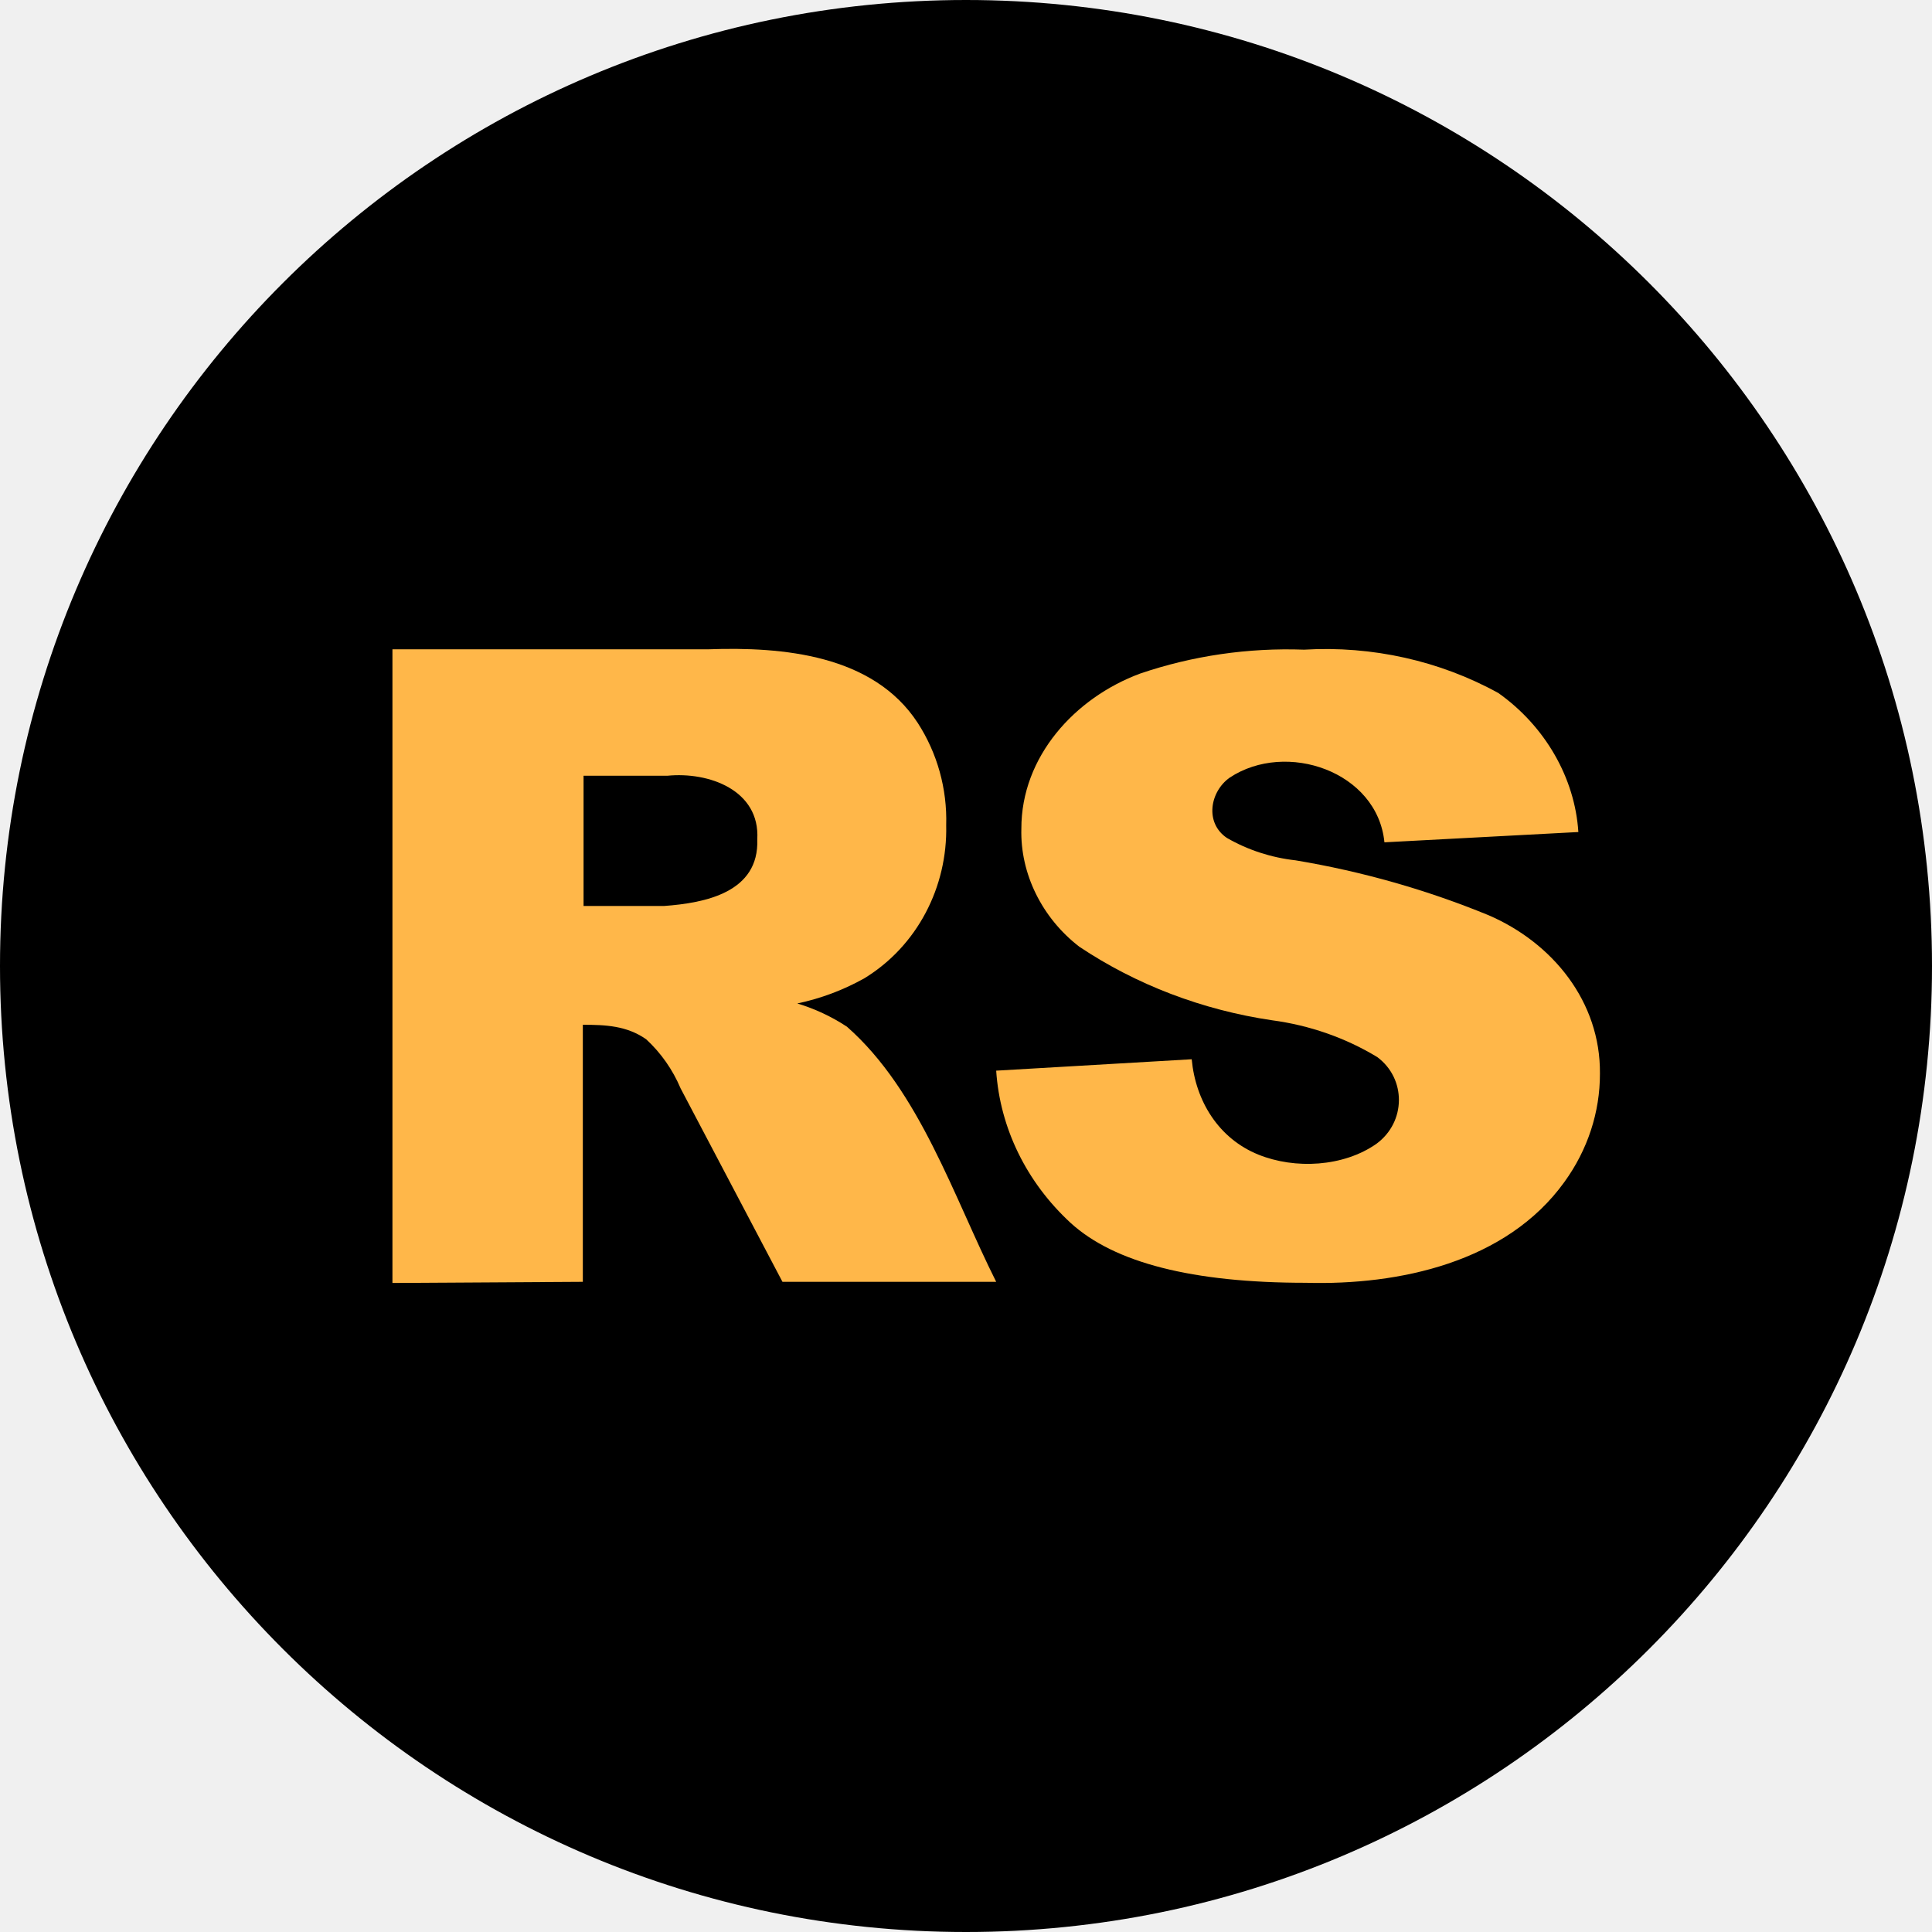
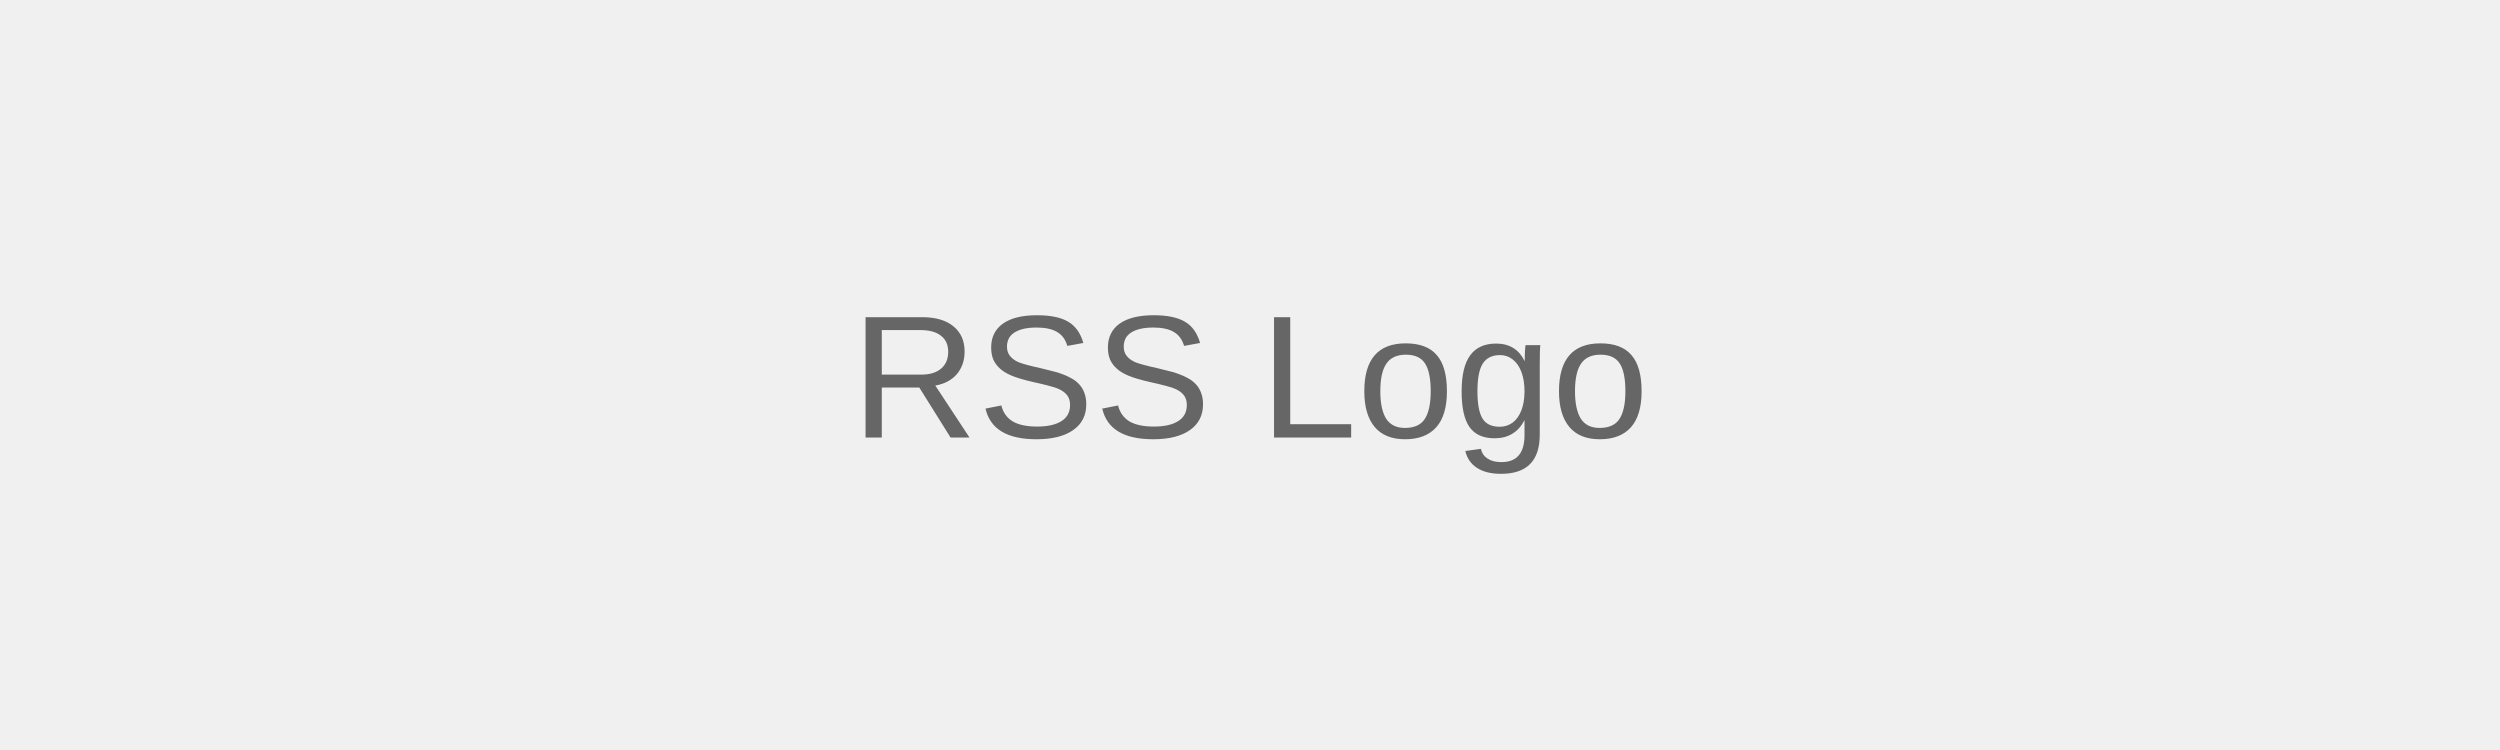
- <svg xmlns="http://www.w3.org/2000/svg" viewBox="0 0 64 64" fill="none">
-   <g clip-path="url(#clip0_5701_38384)">
-     <circle cx="32" cy="32" r="32" fill="black" />
-     <path fill-rule="evenodd" clip-rule="evenodd" d="M13 21.509V42.5L19.307 42.462V33.947C20.057 33.947 20.762 33.977 21.405 34.427C21.895 34.879 22.284 35.434 22.546 36.054L25.92 42.462H33C31.596 39.667 30.471 36.133 28.055 34.01C27.546 33.675 26.992 33.416 26.411 33.241C27.187 33.078 27.936 32.797 28.632 32.408C30.386 31.337 31.392 29.381 31.344 27.337C31.38 26.133 31.049 24.947 30.399 23.944C28.926 21.688 25.934 21.421 23.466 21.509H13ZM21.994 30.012H19.331V25.698H22.104C23.481 25.559 25.181 26.175 25.086 27.804C25.15 29.562 23.365 29.913 21.994 30.012Z" fill="#FFB749" />
-     <path d="M39.477 35.089L33 35.467C33.126 37.367 34.002 39.16 35.464 40.509C36.912 41.832 39.508 42.494 43.252 42.494C46.356 42.582 49.906 41.815 51.821 39.157C52.593 38.093 53.003 36.843 53 35.564C53.022 33.185 51.434 31.23 49.304 30.315C47.263 29.477 45.12 28.867 42.92 28.5C42.111 28.41 41.333 28.156 40.642 27.757C39.904 27.26 40.078 26.227 40.735 25.76C42.608 24.521 45.63 25.555 45.861 27.903L52.285 27.562C52.17 25.768 51.184 24.055 49.636 22.958C47.699 21.889 45.453 21.387 43.199 21.521C41.349 21.453 39.504 21.722 37.768 22.313C35.608 23.113 33.829 25.064 33.834 27.453C33.793 28.938 34.516 30.409 35.755 31.362C37.645 32.624 39.833 33.458 42.139 33.798C43.383 33.964 44.573 34.38 45.622 35.016C46.588 35.731 46.581 37.167 45.596 37.89C44.508 38.653 42.903 38.742 41.682 38.247C40.372 37.716 39.605 36.478 39.477 35.089Z" fill="#FFB749" />
-   </g>
-   <defs>
-     <clipPath id="clip0_5701_38384">
-       <rect width="64" height="64" fill="white" />
-     </clipPath>
-   </defs>
+ <svg xmlns="http://www.w3.org/2000/svg" width="200" height="60" viewBox="0 0 200 60" fill="none">
+   <rect width="200" height="60" fill="#f0f0f0" />
+   <text x="100" y="35" text-anchor="middle" font-family="Arial, sans-serif" font-size="14" fill="#666">
+     RSS Logo
+   </text>
</svg>
